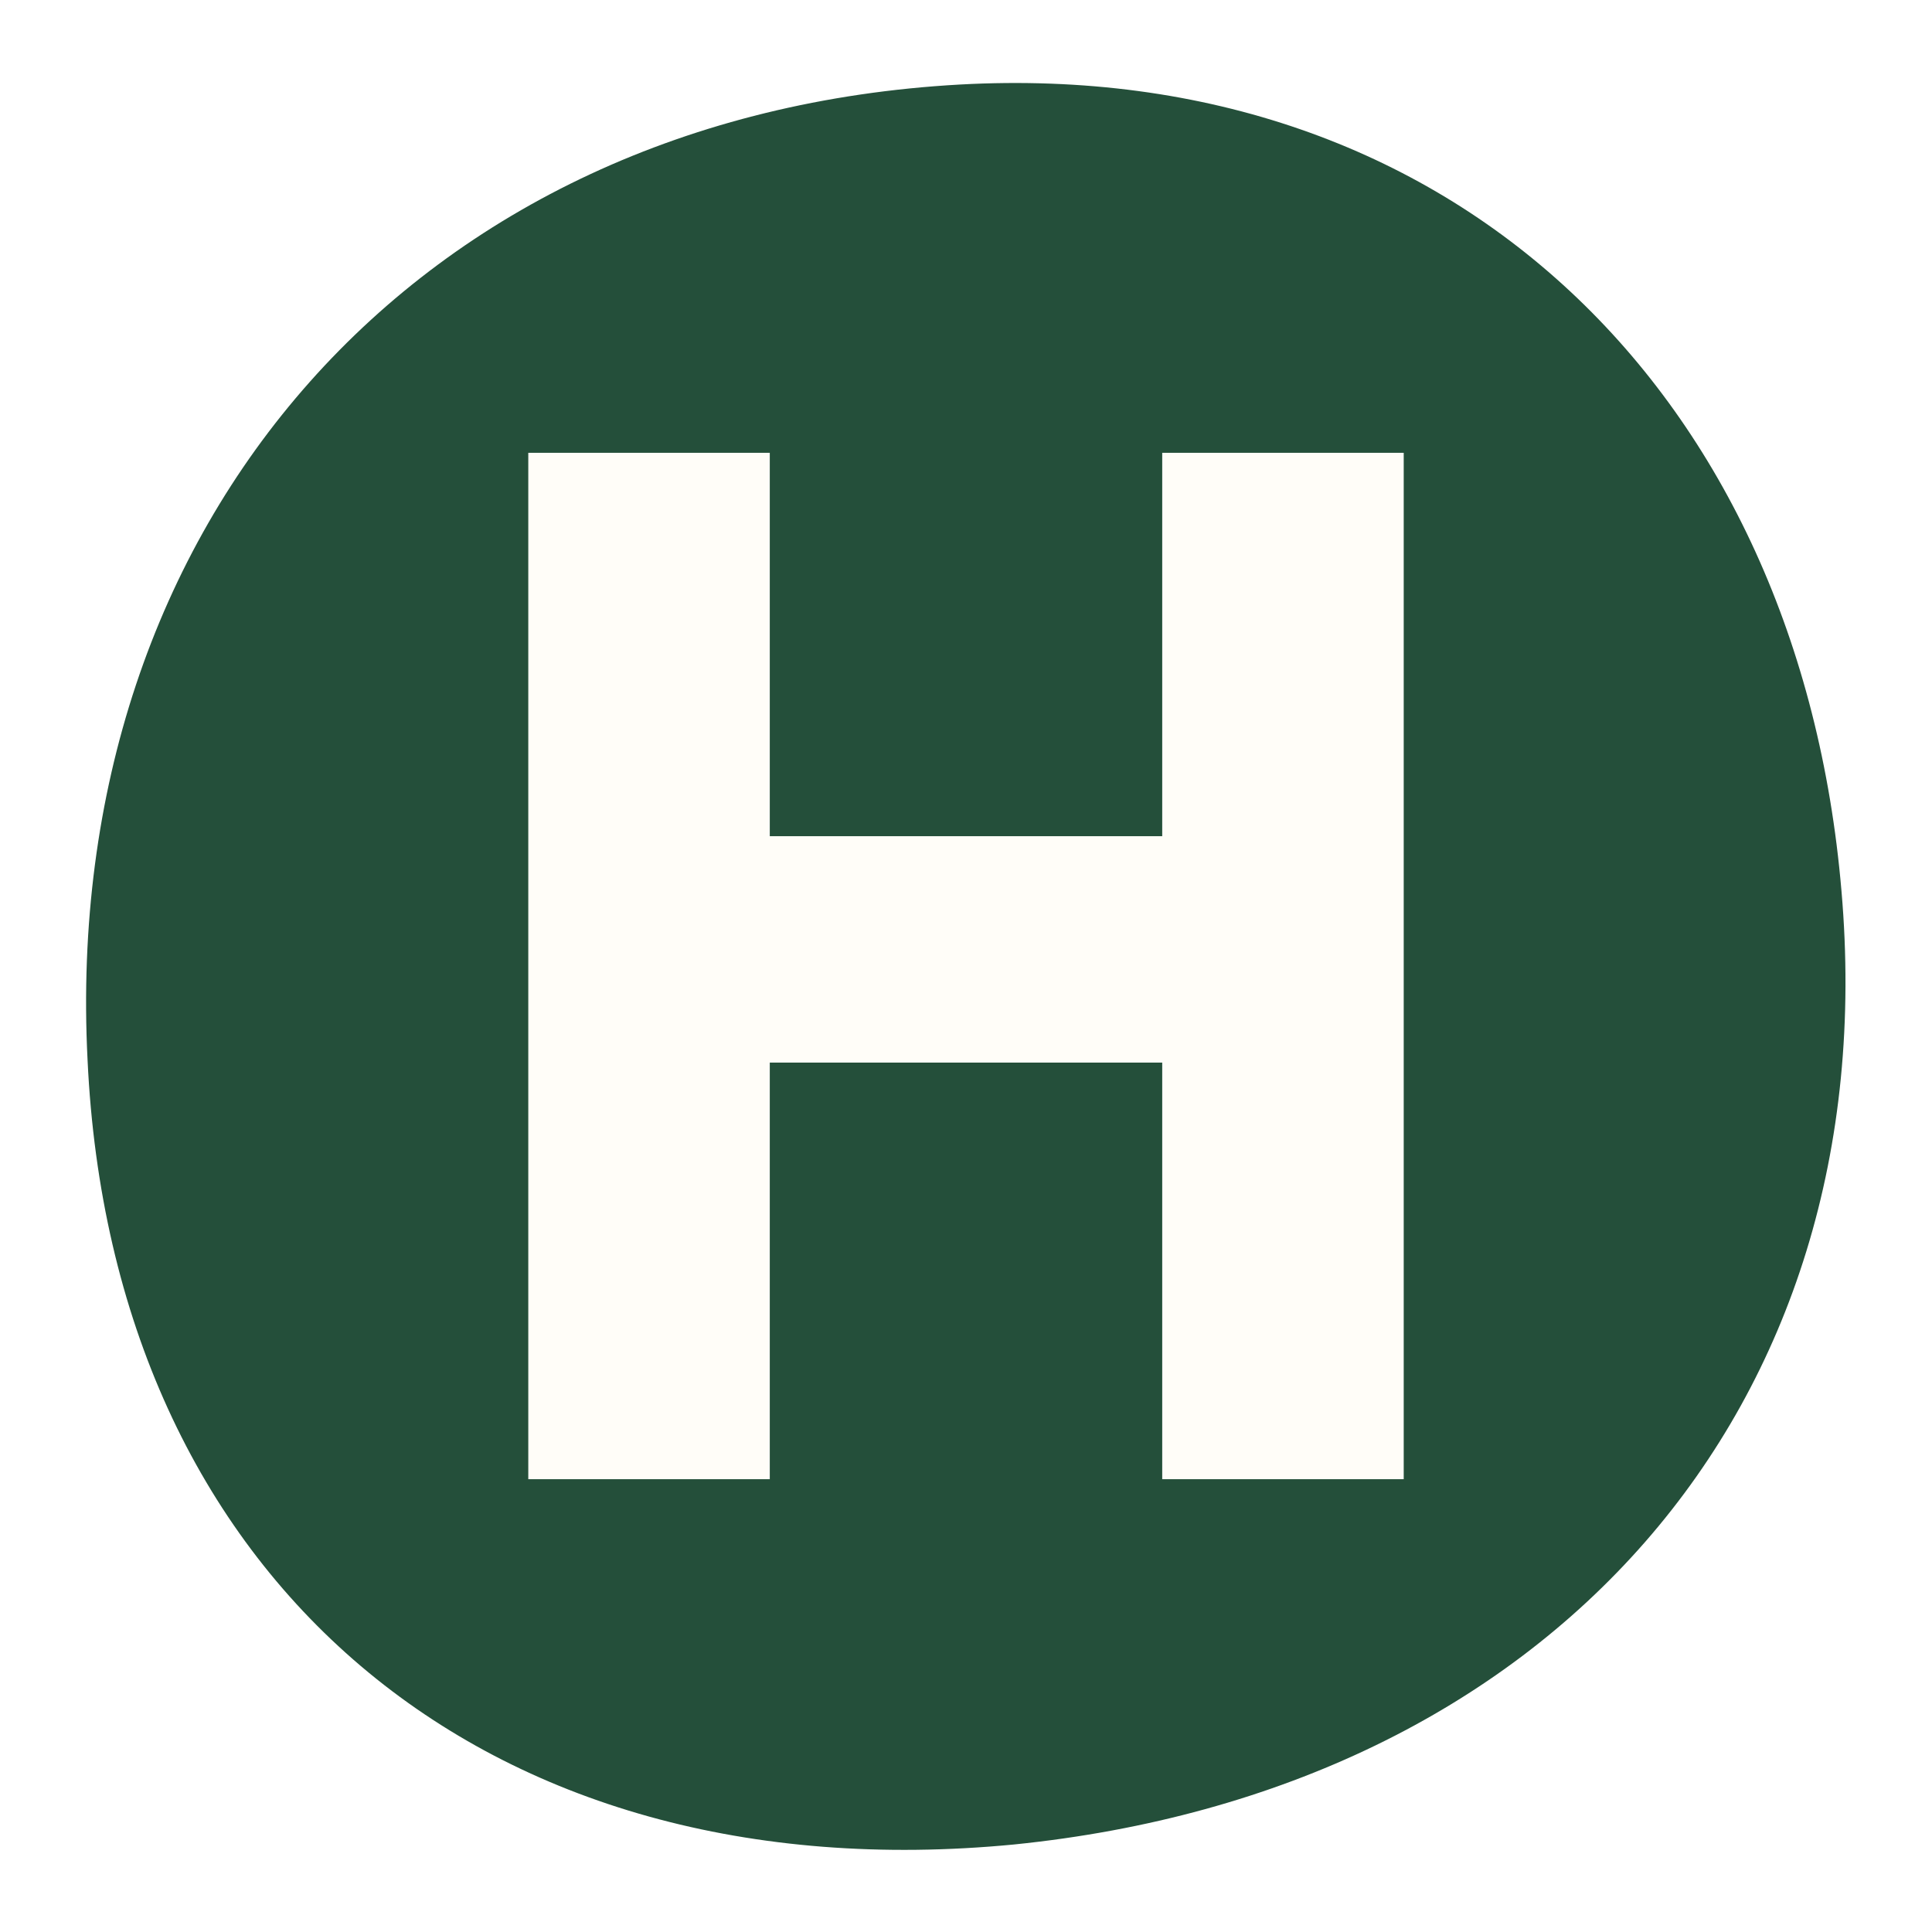
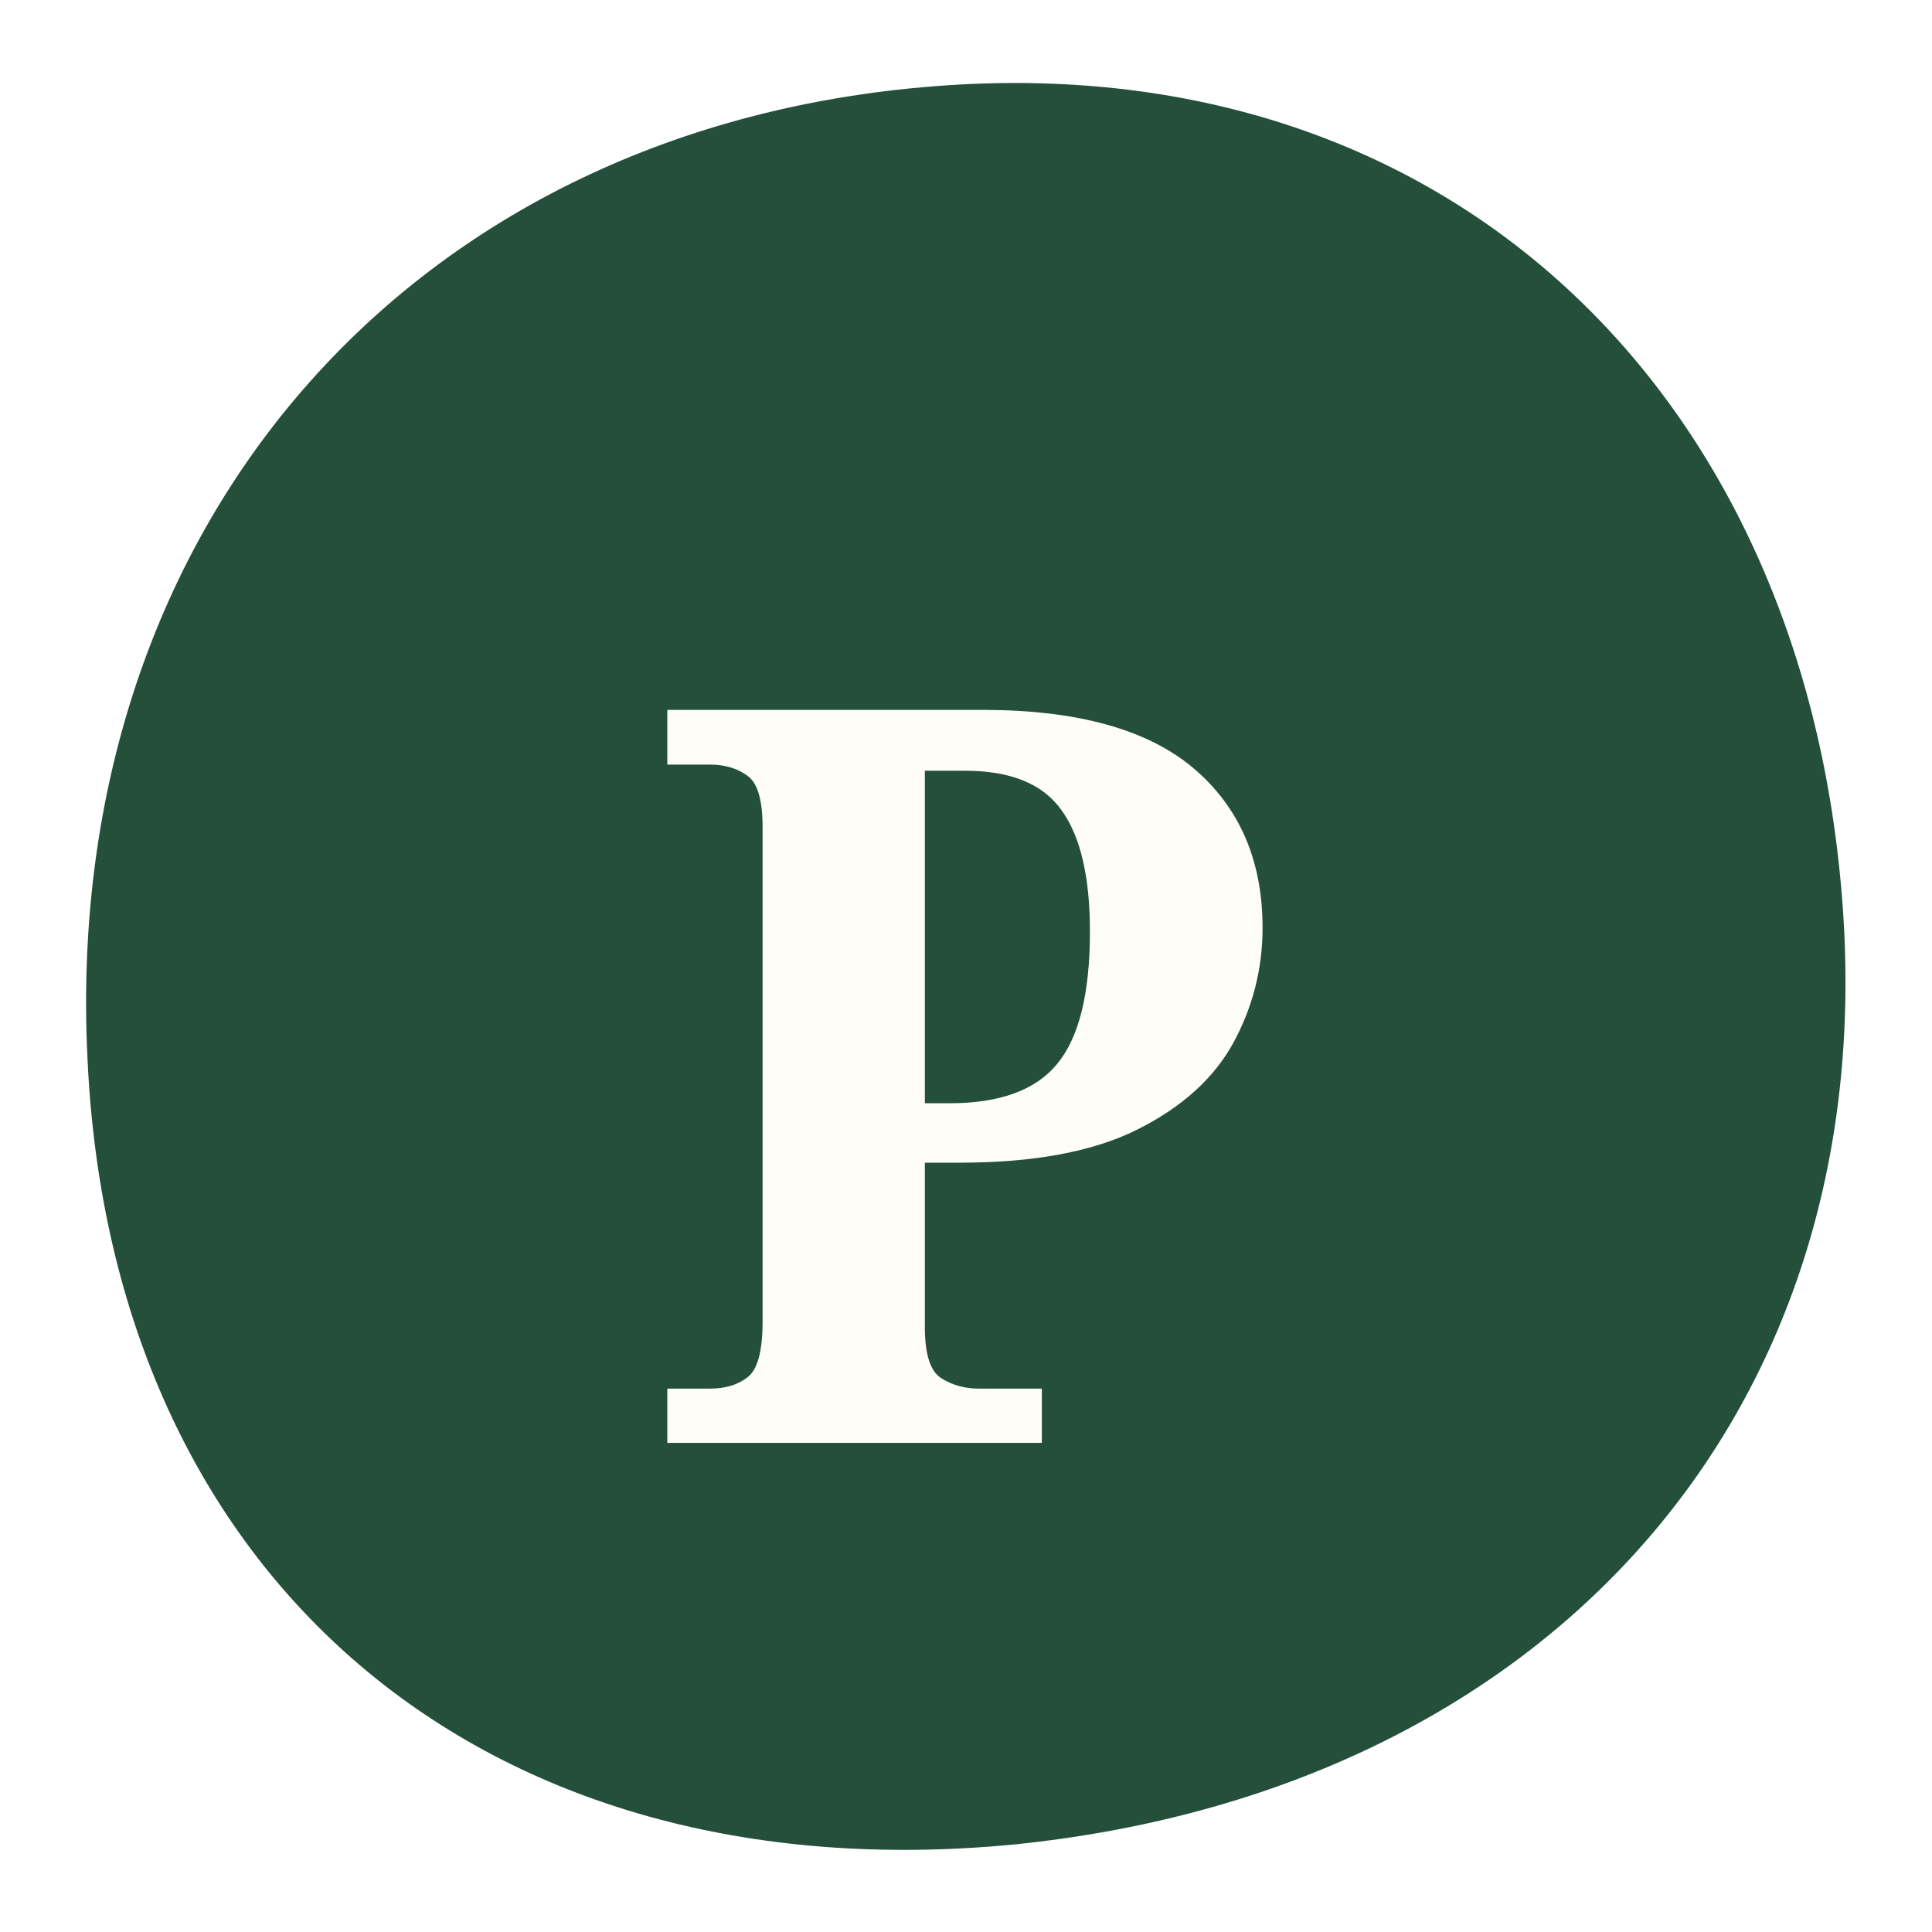
<svg xmlns="http://www.w3.org/2000/svg" viewBox="0 0 64 64">
  <path fill="#244f3a" d="M31.8 2.8C48.2 1.9 59.6 13.1 61 29.5c1.5 17.2-9.7 29.8-27.4 31.6C16 62.8 3.7 52.3 2.9 35.1 2 17.3 13.8 3.8 31.8 2.8Z" />
-   <path fill="#fffdf8" d="M17.5 15h8v12.7h13V15h8v34h-8V35.2h-13V49h-8V15Z" />
+   <text x="32" y="36" fill="#fffdf8" text-anchor="middle" dominant-baseline="middle" font-family="Georgia, serif" font-size="34" font-weight="700">P</text>
</svg>
